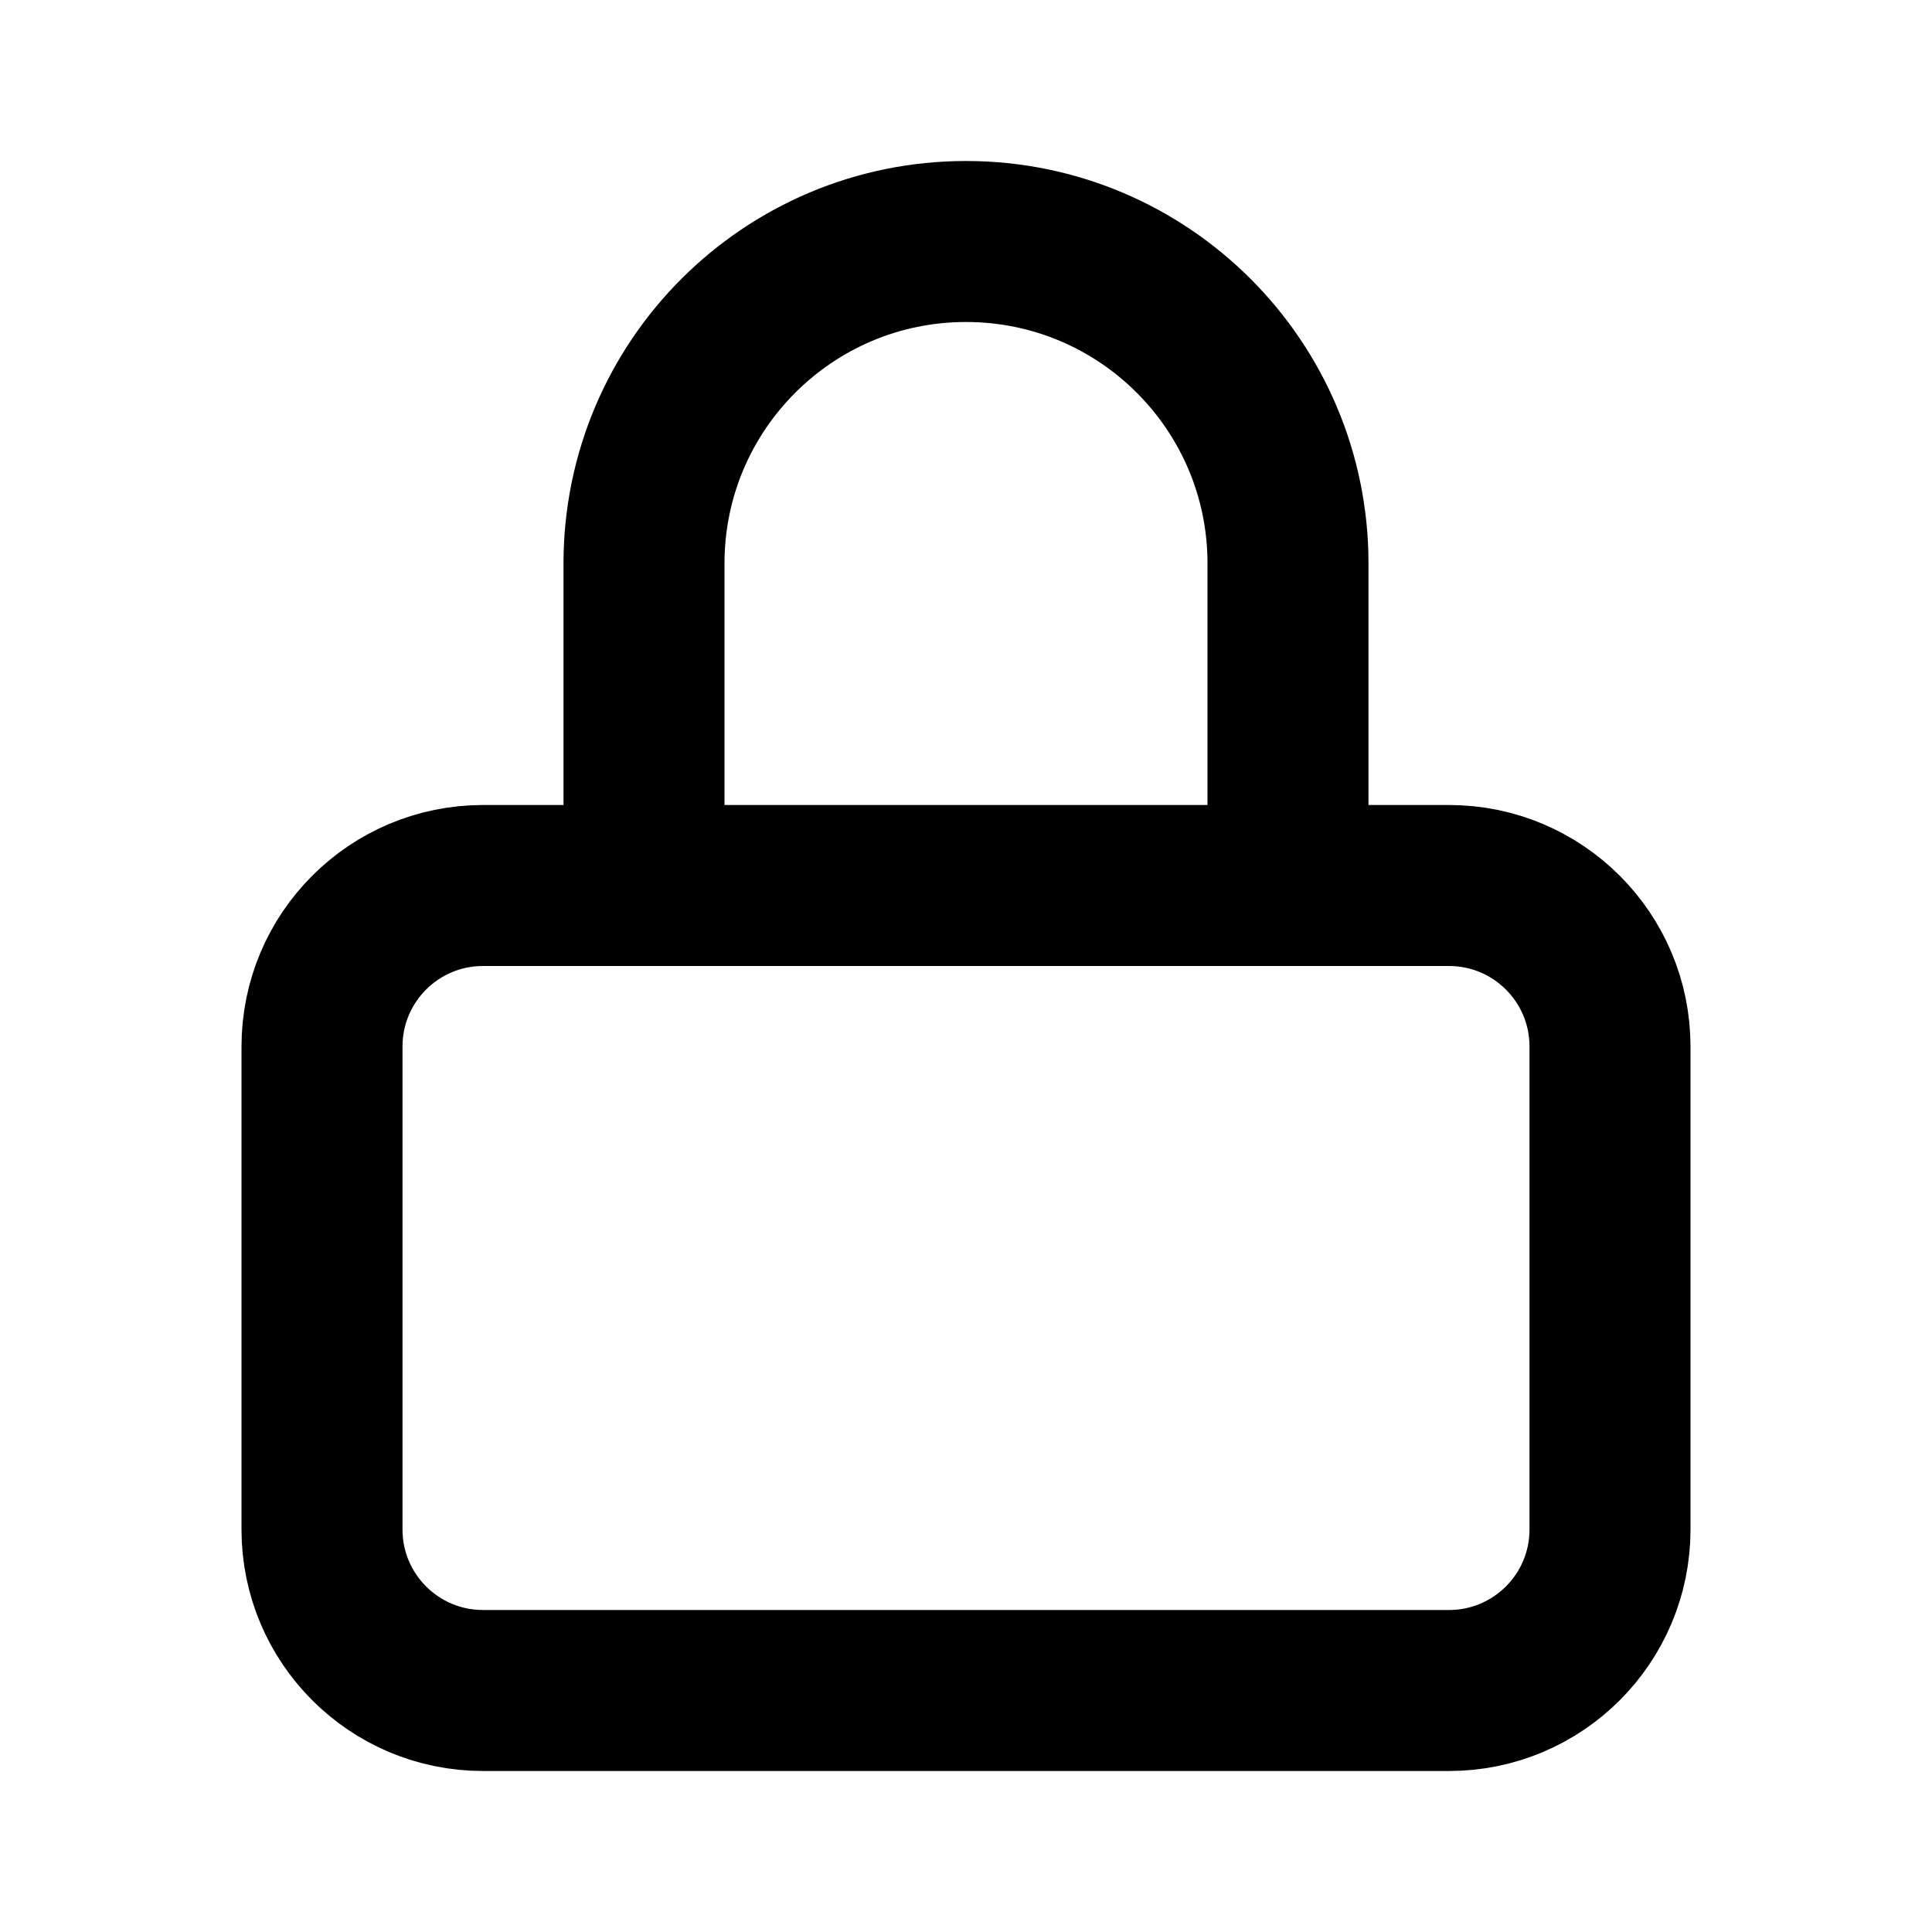
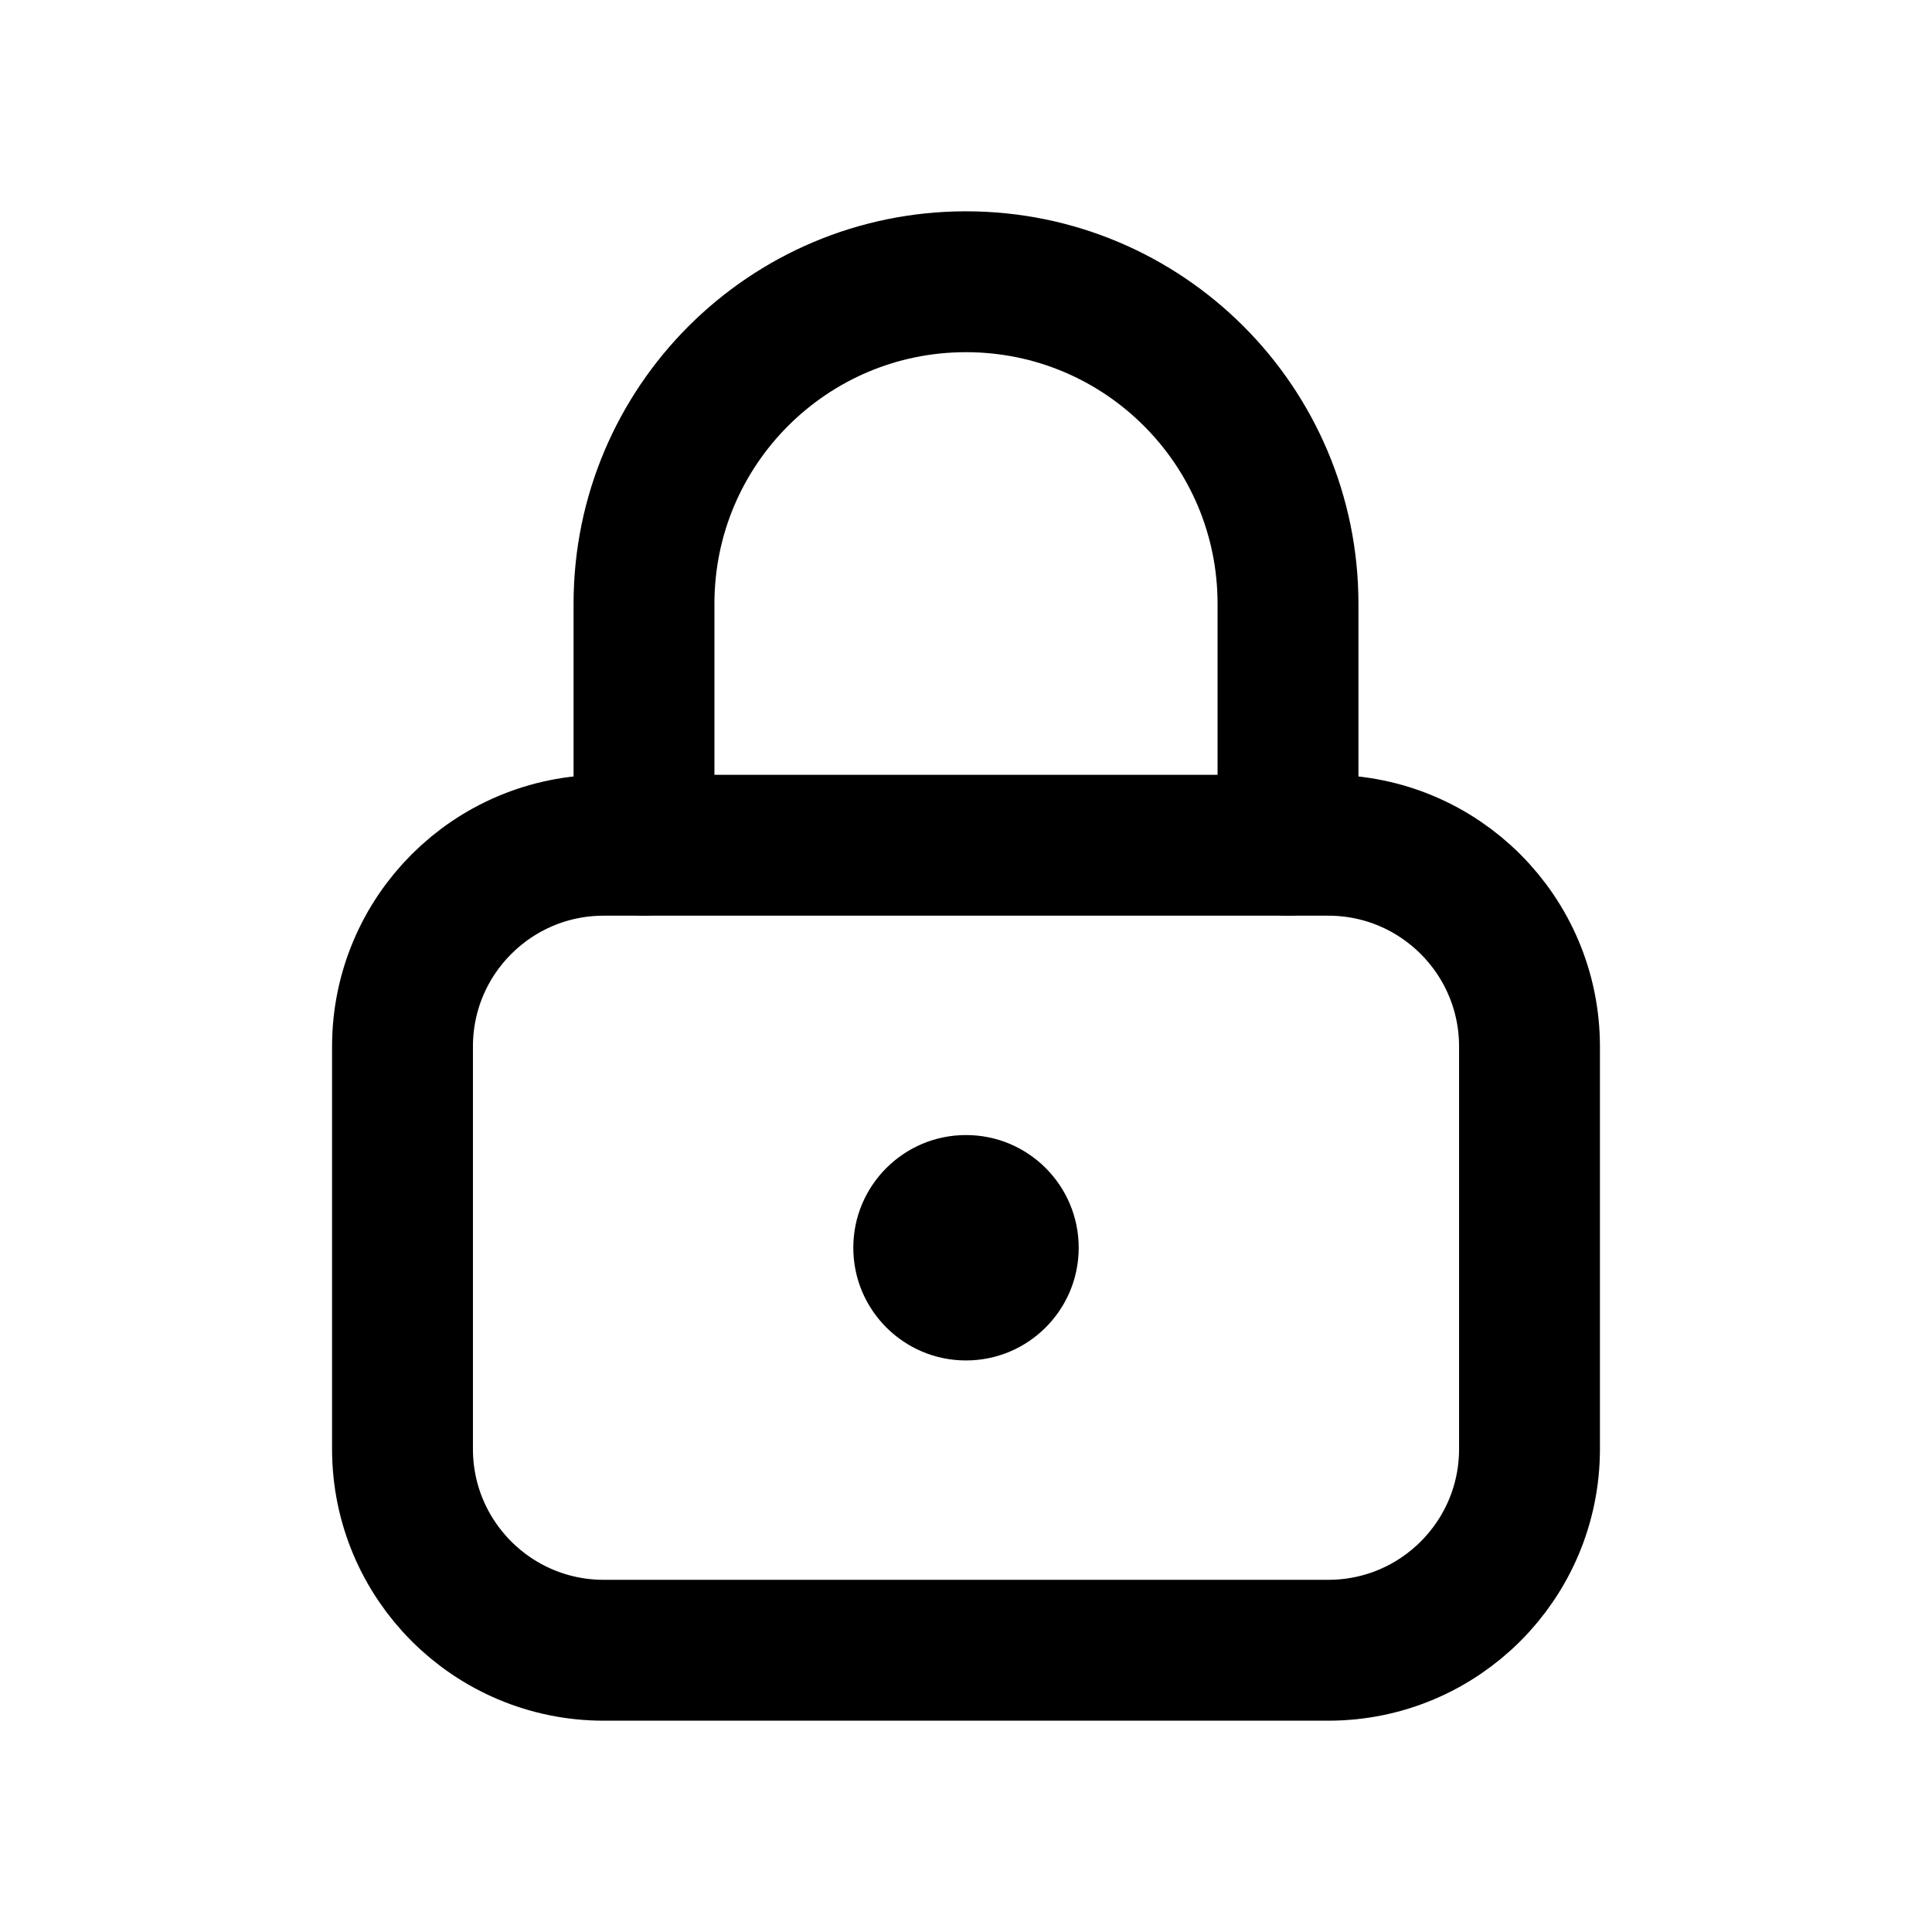
- <svg xmlns="http://www.w3.org/2000/svg" width="24" height="24" viewBox="0 0 24 24" fill="none" stroke="#000" stroke-width="2" stroke-linecap="round" stroke-linejoin="round">
-   <rect x="4" y="11" width="16" height="10" rx="2" />
-   <path d="M8 11V7a4 4 0 0 1 8 0v4" />
+ <svg xmlns="http://www.w3.org/2000/svg" width="24" height="24" viewBox="0 0 24 24" fill="none" stroke="#000" stroke-linecap="round" stroke-linejoin="round">
+   <path d="M7.5 10.5h9.0a2.5 2.5 0 0 1 2.5 2.5v5.0a2.5 2.5 0 0 1 -2.5 2.5h-9.0a2.5 2.5 0 0 1 -2.5 -2.5v-5.0a2.5 2.5 0 0 1 2.5 -2.5Z" stroke-width="1.75" />
+   <path d="M8 10.5V7.5a4 4 0 0 1 8 0v3" stroke-width="1.75" />
+   <circle cx="12" cy="15.5" r="1.4" fill="#000" stroke="none" />
</svg>
